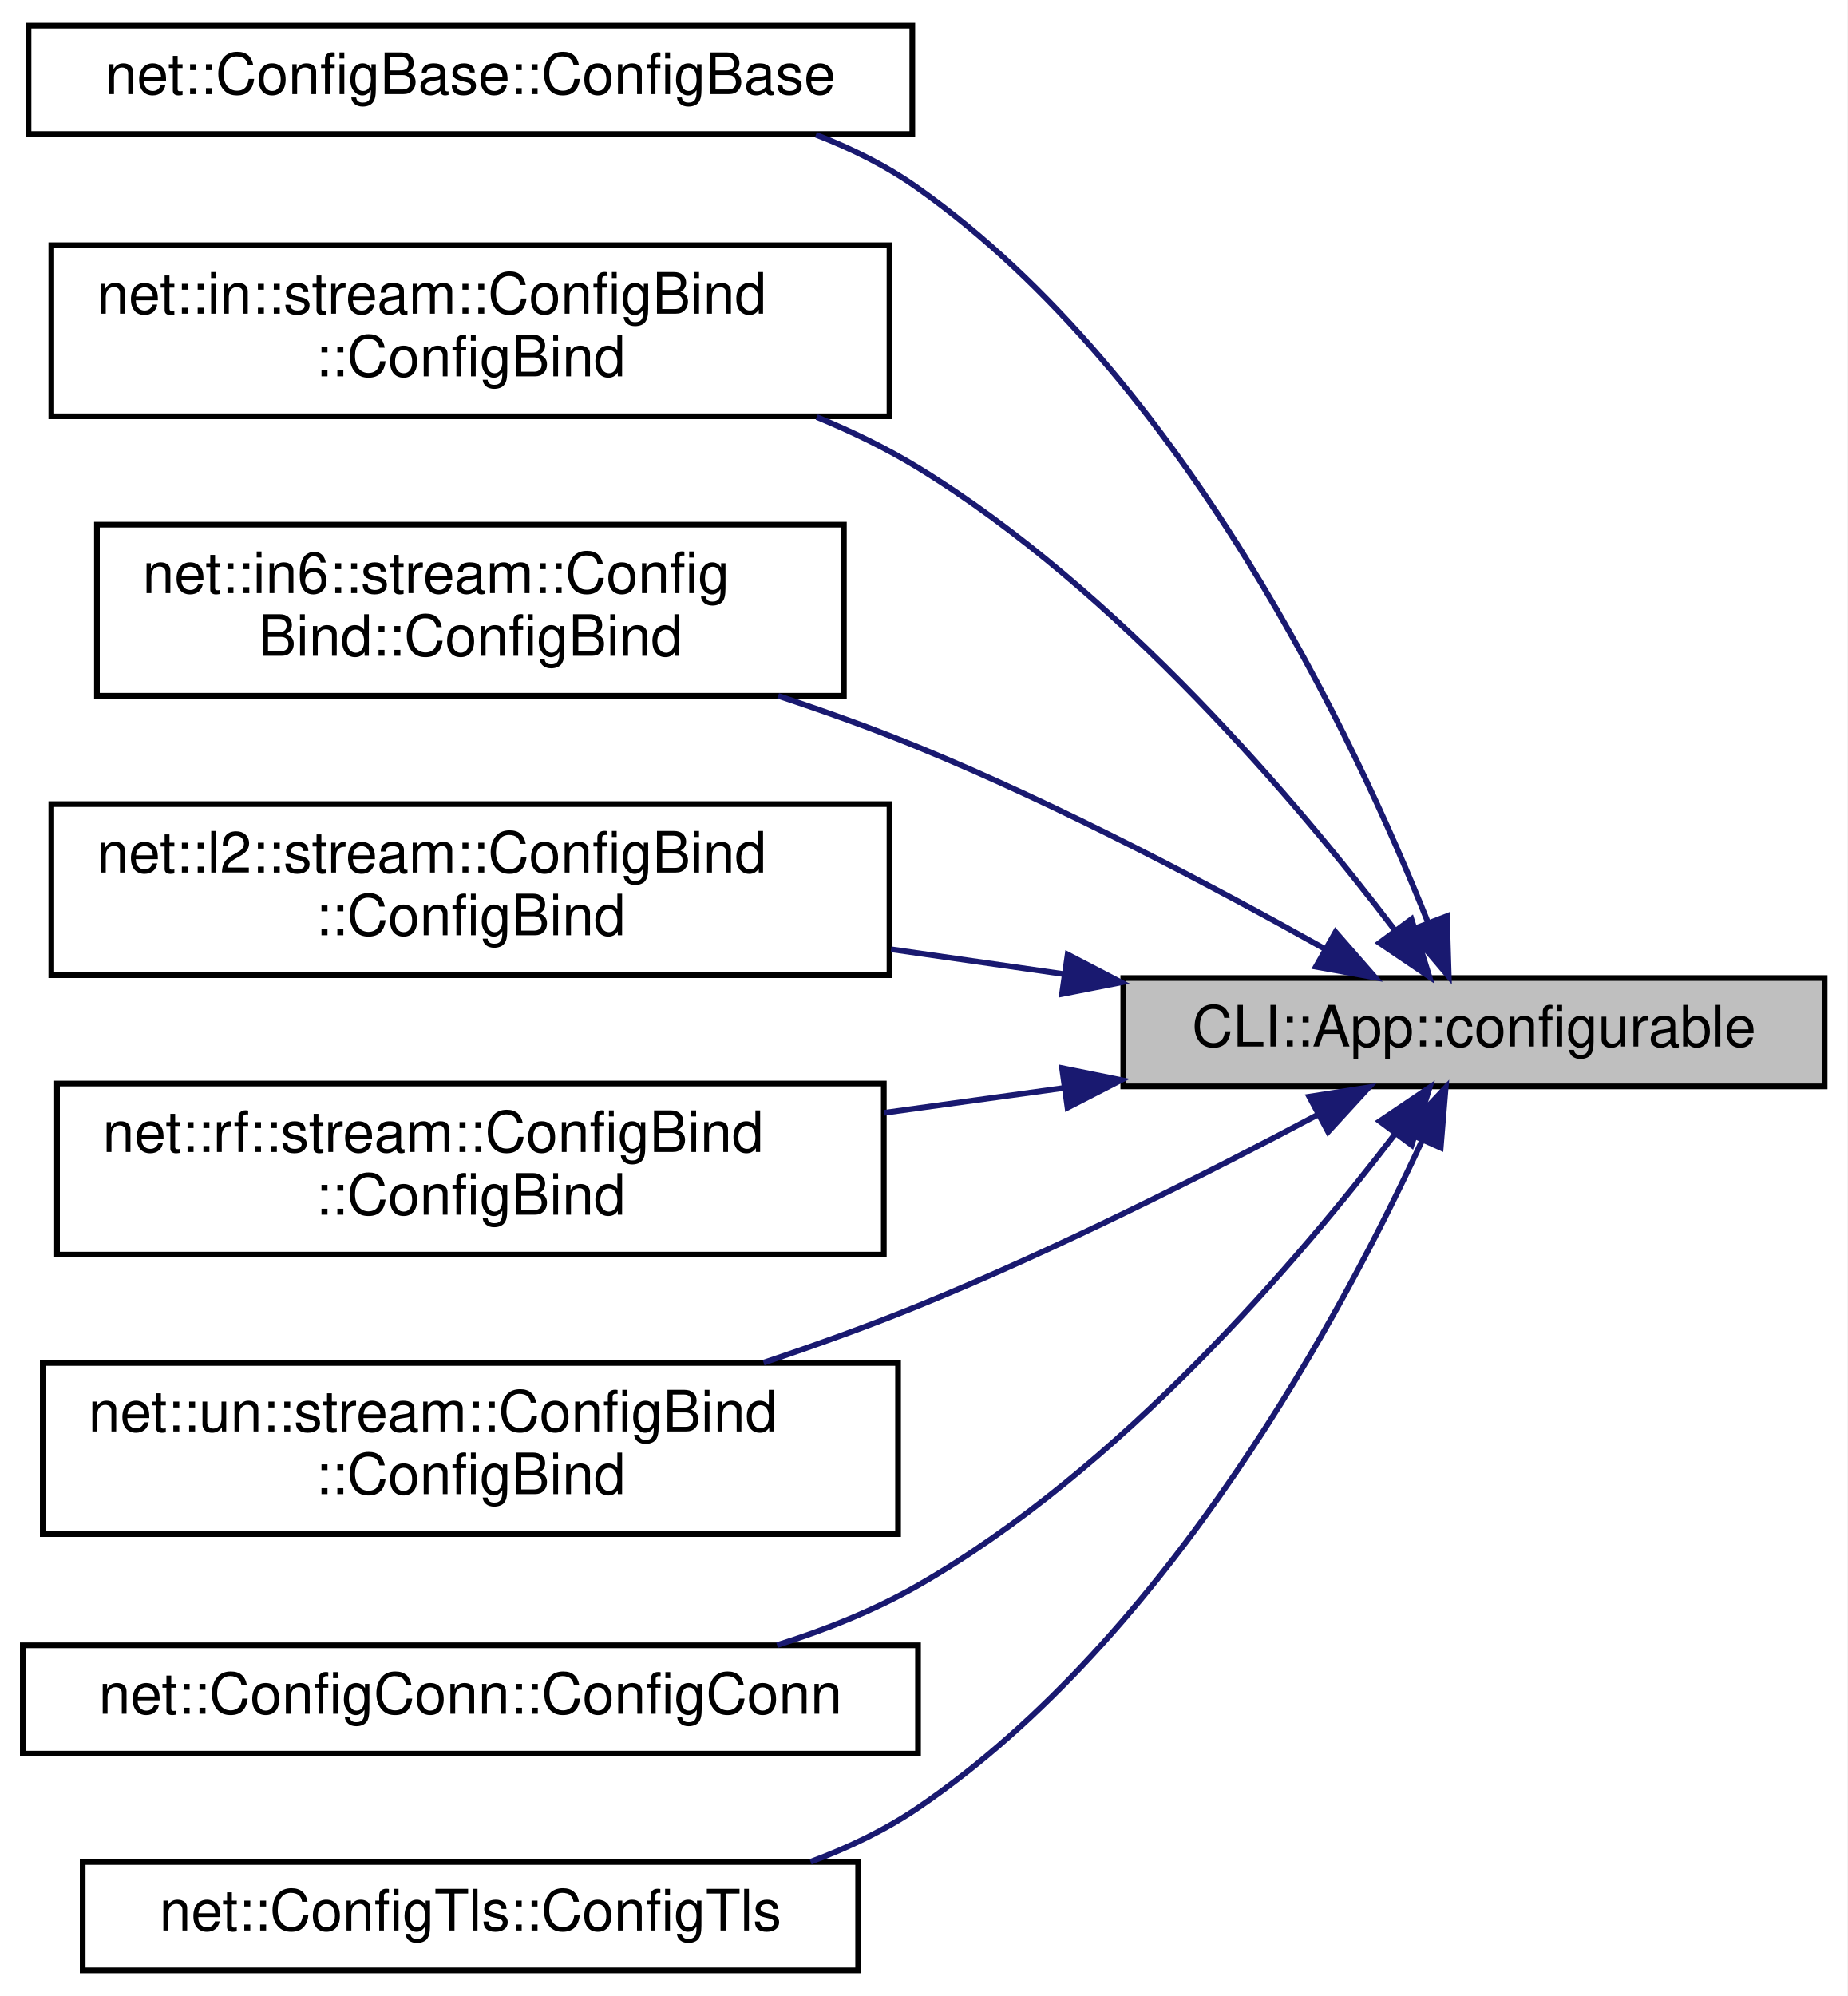
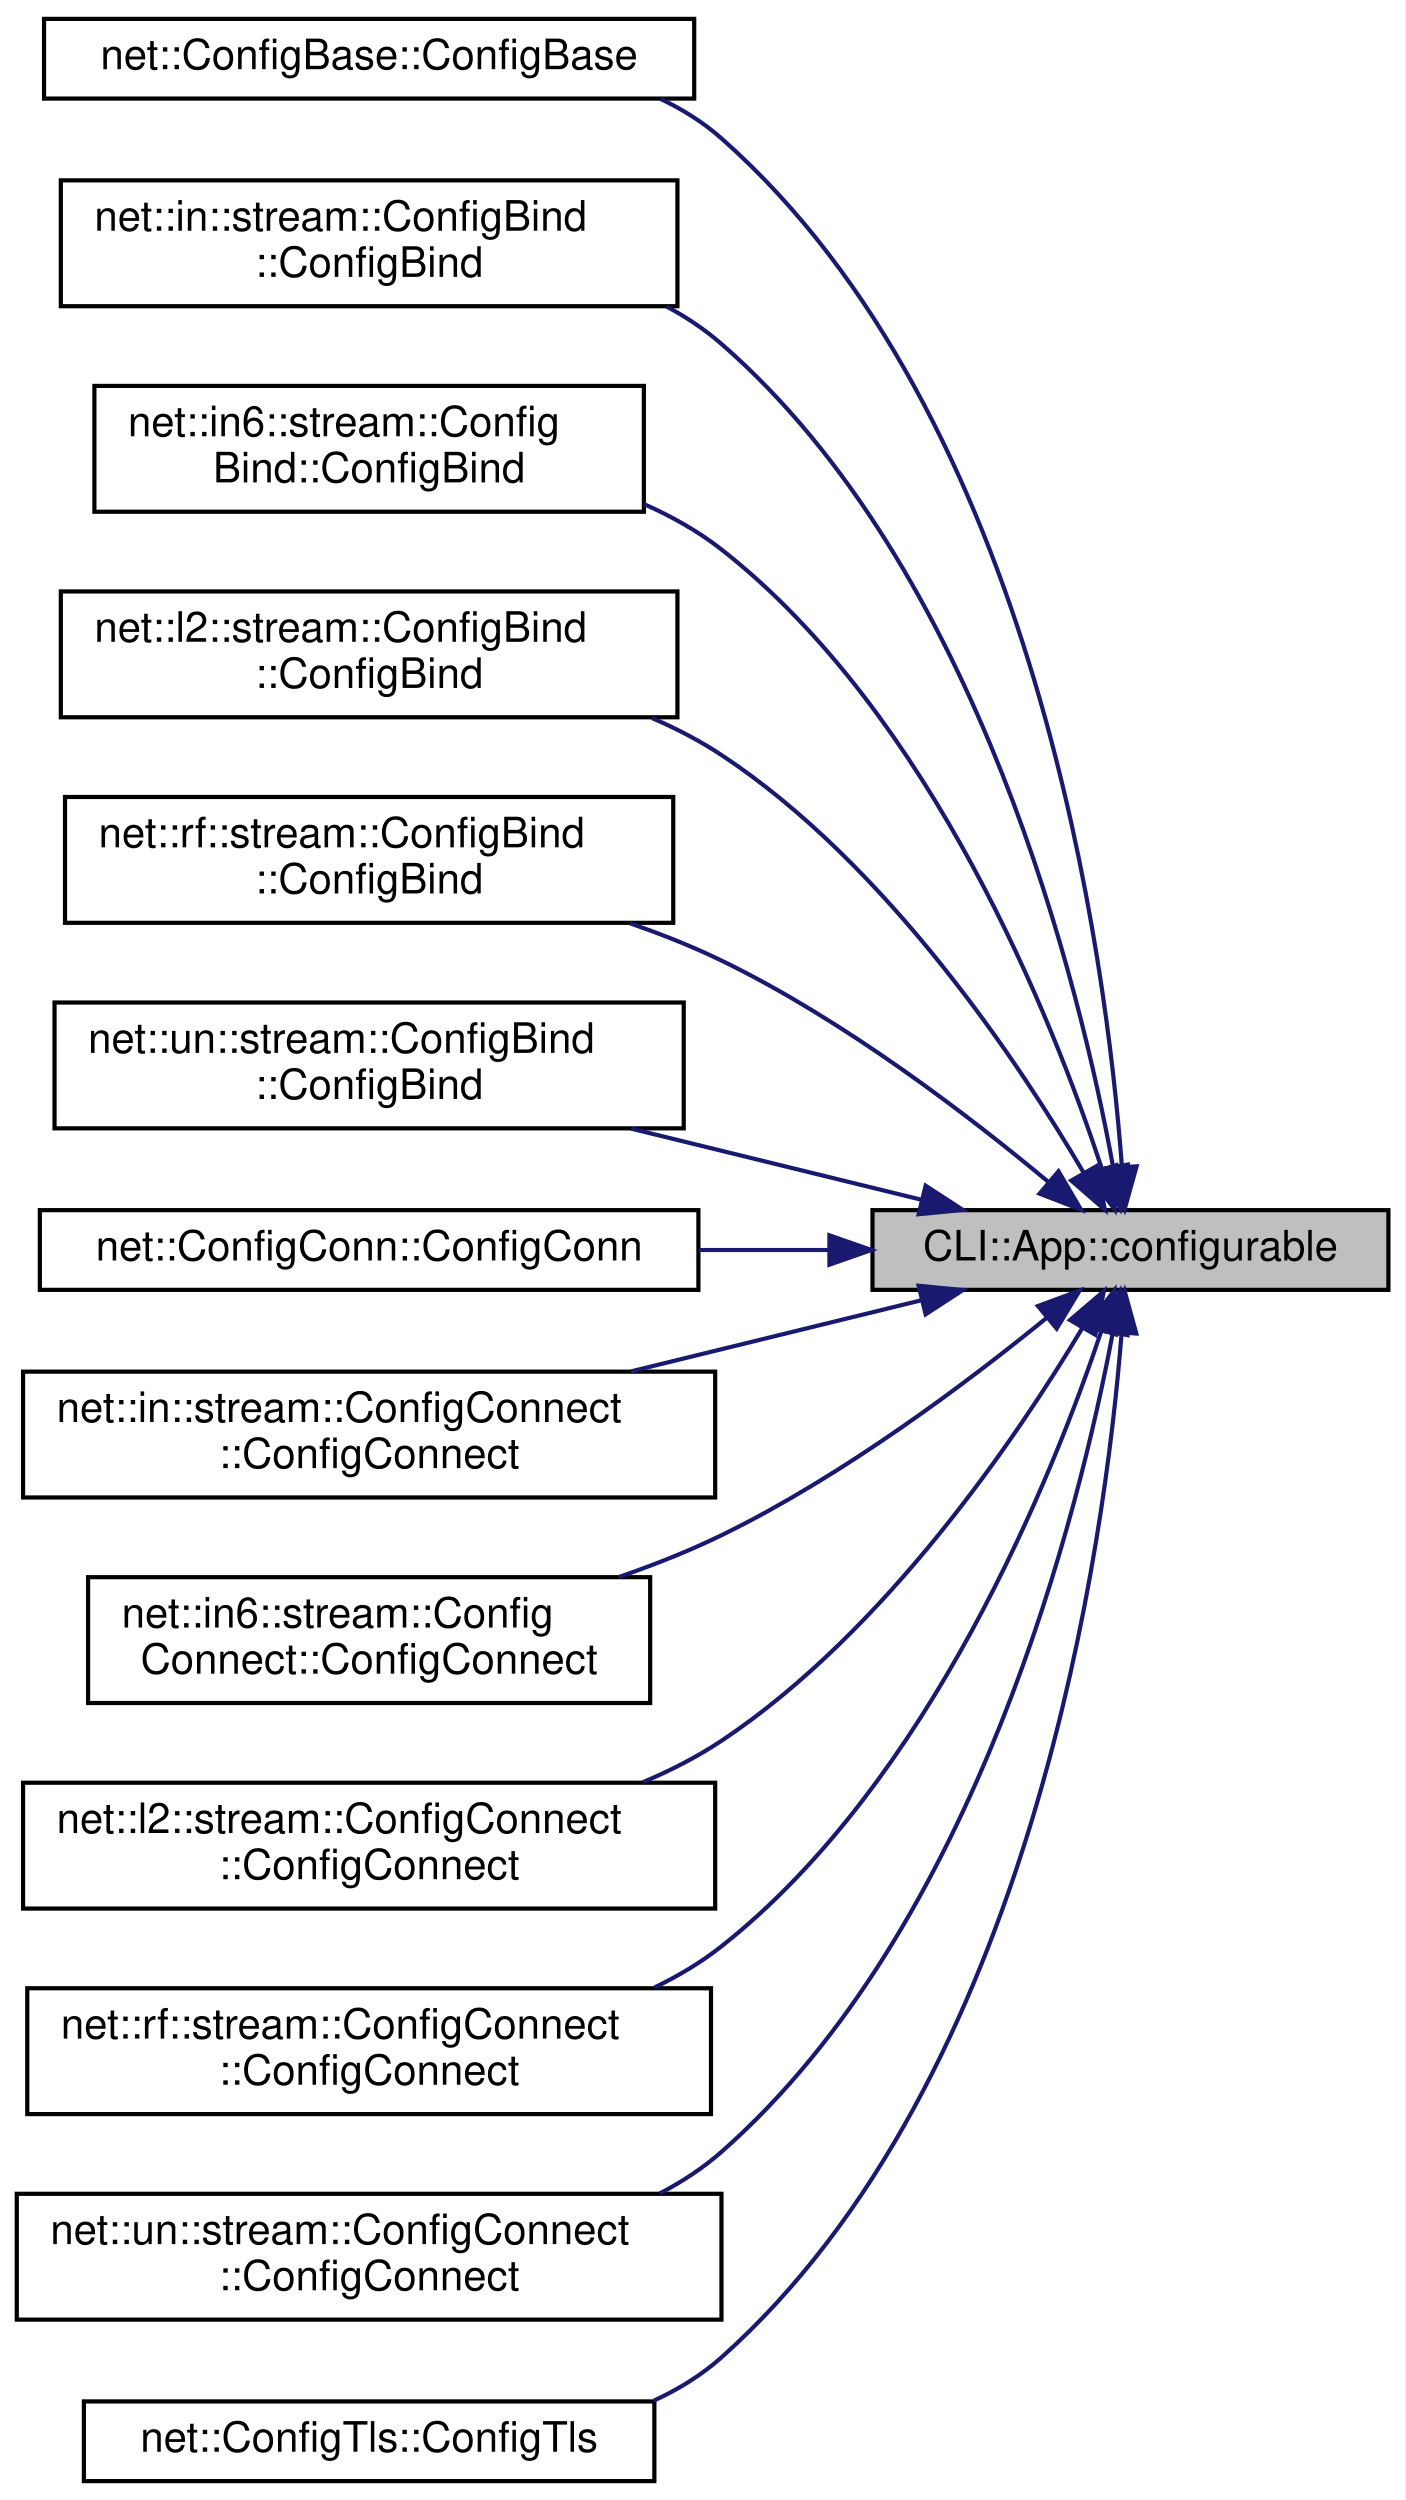
- <svg xmlns="http://www.w3.org/2000/svg" xmlns:xlink="http://www.w3.org/1999/xlink" width="324pt" height="350pt" viewBox="0.00 0.00 324.00 350.00">
-   <g id="graph0" class="graph" transform="scale(1 1) rotate(0) translate(4 346)">
-     <polygon fill="white" stroke="transparent" points="-4,4 -4,-346 320,-346 320,4 -4,4" />
+ <svg xmlns="http://www.w3.org/2000/svg" xmlns:xlink="http://www.w3.org/1999/xlink" width="335pt" height="596pt" viewBox="0.00 0.00 335.00 596.00">
+   <g id="graph0" class="graph" transform="scale(1 1) rotate(0) translate(4 592)">
+     <polygon fill="white" stroke="transparent" points="-4,4 -4,-592 331,-592 331,4 -4,4" />
    <g id="node1" class="node">
      <g id="a_node1">
        <a xlink:title="Specify that the subcommand can be triggered by a config file.">
-           <polygon fill="#bfbfbf" stroke="black" points="193,-155.5 193,-174.5 316,-174.5 316,-155.5 193,-155.5" />
-           <text text-anchor="middle" x="254.5" y="-162.5" font-family="Helvetica,sans-Serif" font-size="10.00">CLI::App::configurable</text>
+           <polygon fill="#bfbfbf" stroke="black" points="204,-284.5 204,-303.5 327,-303.5 327,-284.5 204,-284.5" />
+           <text text-anchor="middle" x="265.5" y="-291.5" font-family="Helvetica,sans-Serif" font-size="10.00">CLI::App::configurable</text>
        </a>
      </g>
    </g>
    <g id="node2" class="node">
      <g id="a_node2">
        <a xlink:href="classnet_1_1_config_base.html#ab1832376e91387013f812baf4aa24527" target="_top" xlink:title=" ">
-           <polygon fill="white" stroke="black" points="1,-322.5 1,-341.5 156,-341.5 156,-322.5 1,-322.5" />
-           <text text-anchor="middle" x="78.5" y="-329.5" font-family="Helvetica,sans-Serif" font-size="10.00">net::ConfigBase::ConfigBase</text>
+           <polygon fill="white" stroke="black" points="6.5,-568.5 6.5,-587.5 161.5,-587.5 161.5,-568.5 6.5,-568.5" />
+           <text text-anchor="middle" x="84" y="-575.5" font-family="Helvetica,sans-Serif" font-size="10.00">net::ConfigBase::ConfigBase</text>
        </a>
      </g>
    </g>
    <g id="edge1" class="edge">
-       <path fill="none" stroke="midnightblue" d="M246.42,-184.29C233.68,-216.23 203.76,-279.85 157,-313 151.58,-316.85 145.46,-319.92 139.1,-322.37" />
-       <polygon fill="midnightblue" stroke="midnightblue" points="249.76,-185.36 250.08,-174.77 243.23,-182.84 249.76,-185.36" />
+       <path fill="none" stroke="midnightblue" d="M263.47,-313.77C259.79,-363.15 243.08,-492.71 168,-559 163.68,-562.82 158.75,-565.91 153.49,-568.41" />
+       <polygon fill="midnightblue" stroke="midnightblue" points="266.97,-313.96 264.12,-303.75 259.98,-313.51 266.97,-313.96" />
    </g>
    <g id="node3" class="node">
      <g id="a_node3">
        <a xlink:href="classnet_1_1in_1_1stream_1_1_config_bind.html#a121b7185fb4614221ffc5218f0e7d696" target="_top" xlink:title=" ">
-           <polygon fill="white" stroke="black" points="5,-273 5,-303 152,-303 152,-273 5,-273" />
-           <text text-anchor="start" x="13" y="-291" font-family="Helvetica,sans-Serif" font-size="10.00">net::in::stream::ConfigBind</text>
-           <text text-anchor="middle" x="78.5" y="-280" font-family="Helvetica,sans-Serif" font-size="10.00">::ConfigBind</text>
+           <polygon fill="white" stroke="black" points="10.5,-519 10.5,-549 157.5,-549 157.5,-519 10.5,-519" />
+           <text text-anchor="start" x="18.5" y="-537" font-family="Helvetica,sans-Serif" font-size="10.00">net::in::stream::ConfigBind</text>
+           <text text-anchor="middle" x="84" y="-526" font-family="Helvetica,sans-Serif" font-size="10.00">::ConfigBind</text>
        </a>
      </g>
    </g>
    <g id="edge2" class="edge">
-       <path fill="none" stroke="midnightblue" d="M240.6,-182.92C223.77,-205.05 192.27,-242.41 157,-264 151.47,-267.38 145.43,-270.32 139.24,-272.87" />
-       <polygon fill="midnightblue" stroke="midnightblue" points="243.54,-184.83 246.69,-174.72 237.92,-180.66 243.54,-184.83" />
+       <path fill="none" stroke="midnightblue" d="M261.36,-313.84C253.59,-356.31 229.44,-456.54 168,-510 164.04,-513.45 159.61,-516.4 154.91,-518.93" />
+       <polygon fill="midnightblue" stroke="midnightblue" points="264.83,-314.36 263.07,-303.91 257.93,-313.17 264.83,-314.36" />
    </g>
    <g id="node4" class="node">
      <g id="a_node4">
        <a xlink:href="classnet_1_1in6_1_1stream_1_1_config_bind.html#ac29bf8b65de1dbbf7c826483c2cc3d4e" target="_top" xlink:title=" ">
-           <polygon fill="white" stroke="black" points="13,-224 13,-254 144,-254 144,-224 13,-224" />
-           <text text-anchor="start" x="21" y="-242" font-family="Helvetica,sans-Serif" font-size="10.00">net::in6::stream::Config</text>
-           <text text-anchor="middle" x="78.5" y="-231" font-family="Helvetica,sans-Serif" font-size="10.00">Bind::ConfigBind</text>
+           <polygon fill="white" stroke="black" points="18.5,-470 18.5,-500 149.5,-500 149.5,-470 18.5,-470" />
+           <text text-anchor="start" x="26.5" y="-488" font-family="Helvetica,sans-Serif" font-size="10.00">net::in6::stream::Config</text>
+           <text text-anchor="middle" x="84" y="-477" font-family="Helvetica,sans-Serif" font-size="10.00">Bind::ConfigBind</text>
        </a>
      </g>
    </g>
    <g id="edge3" class="edge">
-       <path fill="none" stroke="midnightblue" d="M228.49,-179.53C209.35,-190.26 182.05,-204.73 157,-215 149.18,-218.21 140.77,-221.23 132.47,-223.98" />
-       <polygon fill="midnightblue" stroke="midnightblue" points="230.22,-182.57 237.19,-174.59 226.77,-176.48 230.22,-182.57" />
+       <path fill="none" stroke="midnightblue" d="M258.63,-313.54C247.11,-348.49 218.2,-421.7 168,-461 162.45,-465.35 156.14,-468.9 149.53,-471.82" />
+       <polygon fill="midnightblue" stroke="midnightblue" points="262.08,-314.22 261.76,-303.63 255.41,-312.11 262.08,-314.22" />
    </g>
    <g id="node5" class="node">
      <g id="a_node5">
        <a xlink:href="classnet_1_1l2_1_1stream_1_1_config_bind.html#a2d2d002fce486165a189657266879923" target="_top" xlink:title=" ">
-           <polygon fill="white" stroke="black" points="5,-175 5,-205 152,-205 152,-175 5,-175" />
-           <text text-anchor="start" x="13" y="-193" font-family="Helvetica,sans-Serif" font-size="10.00">net::l2::stream::ConfigBind</text>
-           <text text-anchor="middle" x="78.5" y="-182" font-family="Helvetica,sans-Serif" font-size="10.00">::ConfigBind</text>
+           <polygon fill="white" stroke="black" points="10.5,-421 10.5,-451 157.5,-451 157.5,-421 10.5,-421" />
+           <text text-anchor="start" x="18.5" y="-439" font-family="Helvetica,sans-Serif" font-size="10.00">net::l2::stream::ConfigBind</text>
+           <text text-anchor="middle" x="84" y="-428" font-family="Helvetica,sans-Serif" font-size="10.00">::ConfigBind</text>
        </a>
      </g>
    </g>
    <g id="edge4" class="edge">
-       <path fill="none" stroke="midnightblue" d="M182.73,-175.17C172.69,-176.61 162.35,-178.1 152.28,-179.54" />
-       <polygon fill="midnightblue" stroke="midnightblue" points="183.24,-178.63 192.64,-173.74 182.25,-171.7 183.24,-178.63" />
+       <path fill="none" stroke="midnightblue" d="M254.32,-312.47C239,-338.55 207.56,-385.89 168,-412 162.87,-415.39 157.25,-418.31 151.43,-420.82" />
+       <polygon fill="midnightblue" stroke="midnightblue" points="257.46,-314.02 259.39,-303.61 251.39,-310.55 257.46,-314.02" />
    </g>
    <g id="node6" class="node">
      <g id="a_node6">
        <a xlink:href="classnet_1_1rf_1_1stream_1_1_config_bind.html#a3f4aec3db0c261b8037d234e15a0545e" target="_top" xlink:title=" ">
-           <polygon fill="white" stroke="black" points="6,-126 6,-156 151,-156 151,-126 6,-126" />
-           <text text-anchor="start" x="14" y="-144" font-family="Helvetica,sans-Serif" font-size="10.00">net::rf::stream::ConfigBind</text>
-           <text text-anchor="middle" x="78.5" y="-133" font-family="Helvetica,sans-Serif" font-size="10.00">::ConfigBind</text>
+           <polygon fill="white" stroke="black" points="11.5,-372 11.5,-402 156.5,-402 156.5,-372 11.5,-372" />
+           <text text-anchor="start" x="19.5" y="-390" font-family="Helvetica,sans-Serif" font-size="10.00">net::rf::stream::ConfigBind</text>
+           <text text-anchor="middle" x="84" y="-379" font-family="Helvetica,sans-Serif" font-size="10.00">::ConfigBind</text>
        </a>
      </g>
    </g>
    <g id="edge5" class="edge">
-       <path fill="none" stroke="midnightblue" d="M182.42,-155.2C172.08,-153.77 161.42,-152.3 151.07,-150.87" />
-       <polygon fill="midnightblue" stroke="midnightblue" points="182.26,-158.71 192.64,-156.61 183.22,-151.77 182.26,-158.71" />
+       <path fill="none" stroke="midnightblue" d="M246.02,-310.15C227.44,-325.65 197.41,-348.75 168,-363 161.12,-366.34 153.68,-369.29 146.19,-371.89" />
+       <polygon fill="midnightblue" stroke="midnightblue" points="248.35,-312.76 253.71,-303.62 243.82,-307.43 248.35,-312.76" />
    </g>
    <g id="node7" class="node">
      <g id="a_node7">
        <a xlink:href="classnet_1_1un_1_1stream_1_1_config_bind.html#aa707e5eb68d7e2cf9399c930f225d4fb" target="_top" xlink:title=" ">
-           <polygon fill="white" stroke="black" points="3.5,-77 3.5,-107 153.5,-107 153.5,-77 3.5,-77" />
-           <text text-anchor="start" x="11.5" y="-95" font-family="Helvetica,sans-Serif" font-size="10.00">net::un::stream::ConfigBind</text>
-           <text text-anchor="middle" x="78.5" y="-84" font-family="Helvetica,sans-Serif" font-size="10.00">::ConfigBind</text>
+           <polygon fill="white" stroke="black" points="9,-323 9,-353 159,-353 159,-323 9,-323" />
+           <text text-anchor="start" x="17" y="-341" font-family="Helvetica,sans-Serif" font-size="10.00">net::un::stream::ConfigBind</text>
+           <text text-anchor="middle" x="84" y="-330" font-family="Helvetica,sans-Serif" font-size="10.00">::ConfigBind</text>
        </a>
      </g>
    </g>
    <g id="edge6" class="edge">
-       <path fill="none" stroke="midnightblue" d="M227.08,-150.52C207.96,-140.37 181.31,-126.9 157,-117 148.36,-113.48 139.02,-110.11 129.92,-107.06" />
-       <polygon fill="midnightblue" stroke="midnightblue" points="225.61,-153.7 236.08,-155.34 228.92,-147.53 225.61,-153.7" />
+       <path fill="none" stroke="midnightblue" d="M215.73,-305.96C194.38,-311.19 169.08,-317.39 146.46,-322.93" />
+       <polygon fill="midnightblue" stroke="midnightblue" points="216.67,-309.33 225.55,-303.55 215.01,-302.53 216.67,-309.33" />
    </g>
    <g id="node8" class="node">
      <g id="a_node8">
        <a xlink:href="classnet_1_1_config_conn.html#a5639dae01b5e3fdc1fe2e78e5c90f382" target="_top" xlink:title=" ">
-           <polygon fill="white" stroke="black" points="0,-38.5 0,-57.5 157,-57.5 157,-38.5 0,-38.5" />
-           <text text-anchor="middle" x="78.5" y="-45.5" font-family="Helvetica,sans-Serif" font-size="10.00">net::ConfigConn::ConfigConn</text>
+           <polygon fill="white" stroke="black" points="5.5,-284.5 5.5,-303.5 162.5,-303.5 162.5,-284.5 5.5,-284.5" />
+           <text text-anchor="middle" x="84" y="-291.5" font-family="Helvetica,sans-Serif" font-size="10.00">net::ConfigConn::ConfigConn</text>
        </a>
      </g>
    </g>
    <g id="edge7" class="edge">
-       <path fill="none" stroke="midnightblue" d="M240.68,-147.18C223.92,-125.23 192.51,-88.34 157,-68 149.4,-63.65 140.85,-60.23 132.28,-57.54" />
-       <polygon fill="midnightblue" stroke="midnightblue" points="237.96,-149.4 246.74,-155.33 243.57,-145.22 237.96,-149.4" />
+       <path fill="none" stroke="midnightblue" d="M193.66,-294C183.45,-294 172.9,-294 162.57,-294" />
+       <polygon fill="midnightblue" stroke="midnightblue" points="193.73,-297.5 203.73,-294 193.73,-290.5 193.73,-297.5" />
    </g>
    <g id="node9" class="node">
      <g id="a_node9">
-         <a xlink:href="classnet_1_1_config_tls.html#a5afe9a109376cee3f0a14326b5a96ce2" target="_top" xlink:title=" ">
-           <polygon fill="white" stroke="black" points="10.5,-0.5 10.5,-19.5 146.5,-19.5 146.5,-0.5 10.5,-0.5" />
-           <text text-anchor="middle" x="78.5" y="-7.5" font-family="Helvetica,sans-Serif" font-size="10.00">net::ConfigTls::ConfigTls</text>
+         <a xlink:href="classnet_1_1in_1_1stream_1_1_config_connect.html#a7f1b75d53f856e9c9efb62c54086e3f3" target="_top" xlink:title=" ">
+           <polygon fill="white" stroke="black" points="1.5,-235 1.5,-265 166.5,-265 166.5,-235 1.5,-235" />
+           <text text-anchor="start" x="9.5" y="-253" font-family="Helvetica,sans-Serif" font-size="10.00">net::in::stream::ConfigConnect</text>
+           <text text-anchor="middle" x="84" y="-242" font-family="Helvetica,sans-Serif" font-size="10.00">::ConfigConnect</text>
        </a>
      </g>
    </g>
    <g id="edge8" class="edge">
-       <path fill="none" stroke="midnightblue" d="M245.41,-146.02C231.72,-116.27 201.12,-58.99 157,-29 151.27,-25.11 144.82,-22.01 138.16,-19.54" />
-       <polygon fill="midnightblue" stroke="midnightblue" points="242.28,-147.59 249.54,-155.3 248.67,-144.74 242.28,-147.59" />
+       <path fill="none" stroke="midnightblue" d="M215.73,-282.04C194.38,-276.81 169.08,-270.61 146.46,-265.07" />
+       <polygon fill="midnightblue" stroke="midnightblue" points="215.01,-285.47 225.55,-284.45 216.67,-278.67 215.01,-285.47" />
+     </g>
+     <g id="node10" class="node">
+       <g id="a_node10">
+         <a xlink:href="classnet_1_1in6_1_1stream_1_1_config_connect.html#a38132712c682c8e0ac4439ed8a1b4cbc" target="_top" xlink:title=" ">
+           <polygon fill="white" stroke="black" points="17,-186 17,-216 151,-216 151,-186 17,-186" />
+           <text text-anchor="start" x="25" y="-204" font-family="Helvetica,sans-Serif" font-size="10.00">net::in6::stream::Config</text>
+           <text text-anchor="middle" x="84" y="-193" font-family="Helvetica,sans-Serif" font-size="10.00">Connect::ConfigConnect</text>
+         </a>
+       </g>
+     </g>
+     <g id="edge9" class="edge">
+       <path fill="none" stroke="midnightblue" d="M245.64,-277.92C226.98,-262.71 197.08,-240.16 168,-226 160.29,-222.24 151.9,-218.92 143.51,-216.03" />
+       <polygon fill="midnightblue" stroke="midnightblue" points="243.45,-280.64 253.38,-284.33 247.91,-275.26 243.45,-280.64" />
+     </g>
+     <g id="node11" class="node">
+       <g id="a_node11">
+         <a xlink:href="classnet_1_1l2_1_1stream_1_1_config_connect.html#a7bb8462b20268dcb67f724d09a5b4608" target="_top" xlink:title=" ">
+           <polygon fill="white" stroke="black" points="1.5,-137 1.5,-167 166.5,-167 166.5,-137 1.5,-137" />
+           <text text-anchor="start" x="9.5" y="-155" font-family="Helvetica,sans-Serif" font-size="10.00">net::l2::stream::ConfigConnect</text>
+           <text text-anchor="middle" x="84" y="-144" font-family="Helvetica,sans-Serif" font-size="10.00">::ConfigConnect</text>
+         </a>
+       </g>
+     </g>
+     <g id="edge10" class="edge">
+       <path fill="none" stroke="midnightblue" d="M254.01,-275.36C238.52,-249.5 207.08,-202.99 168,-177 162.24,-173.17 155.86,-169.9 149.29,-167.13" />
+       <polygon fill="midnightblue" stroke="midnightblue" points="251.09,-277.3 259.15,-284.18 257.14,-273.78 251.09,-277.3" />
+     </g>
+     <g id="node12" class="node">
+       <g id="a_node12">
+         <a xlink:href="classnet_1_1rf_1_1stream_1_1_config_connect.html#a4a1bfa4a775db24804fef444f91ad6f6" target="_top" xlink:title=" ">
+           <polygon fill="white" stroke="black" points="2.5,-88 2.5,-118 165.5,-118 165.5,-88 2.5,-88" />
+           <text text-anchor="start" x="10.5" y="-106" font-family="Helvetica,sans-Serif" font-size="10.00">net::rf::stream::ConfigConnect</text>
+           <text text-anchor="middle" x="84" y="-95" font-family="Helvetica,sans-Serif" font-size="10.00">::ConfigConnect</text>
+         </a>
+       </g>
+     </g>
+     <g id="edge11" class="edge">
+       <path fill="none" stroke="midnightblue" d="M258.55,-274.63C246.91,-239.98 217.81,-167.33 168,-128 163.16,-124.18 157.74,-120.94 152.05,-118.19" />
+       <polygon fill="midnightblue" stroke="midnightblue" points="255.32,-276.01 261.72,-284.46 261.98,-273.86 255.32,-276.01" />
+     </g>
+     <g id="node13" class="node">
+       <g id="a_node13">
+         <a xlink:href="classnet_1_1un_1_1stream_1_1_config_connect.html#aede3ec0a69681d30980a704b89344be0" target="_top" xlink:title=" ">
+           <polygon fill="white" stroke="black" points="0,-39 0,-69 168,-69 168,-39 0,-39" />
+           <text text-anchor="start" x="8" y="-57" font-family="Helvetica,sans-Serif" font-size="10.00">net::un::stream::ConfigConnect</text>
+           <text text-anchor="middle" x="84" y="-46" font-family="Helvetica,sans-Serif" font-size="10.00">::ConfigConnect</text>
+         </a>
+       </g>
+     </g>
+     <g id="edge12" class="edge">
+       <path fill="none" stroke="midnightblue" d="M261.29,-274.3C253.38,-232.12 228.95,-132.54 168,-79 163.59,-75.13 158.6,-71.85 153.3,-69.09" />
+       <polygon fill="midnightblue" stroke="midnightblue" points="257.85,-274.93 263.03,-284.16 264.74,-273.71 257.85,-274.93" />
+     </g>
+     <g id="node14" class="node">
+       <g id="a_node14">
+         <a xlink:href="classnet_1_1_config_tls.html#a5afe9a109376cee3f0a14326b5a96ce2" target="_top" xlink:title=" ">
+           <polygon fill="white" stroke="black" points="16,-0.5 16,-19.5 152,-19.5 152,-0.5 16,-0.5" />
+           <text text-anchor="middle" x="84" y="-7.5" font-family="Helvetica,sans-Serif" font-size="10.00">net::ConfigTls::ConfigTls</text>
+         </a>
+       </g>
+     </g>
+     <g id="edge13" class="edge">
+       <path fill="none" stroke="midnightblue" d="M263.38,-274.05C259.48,-224.73 242.34,-96.31 168,-30 163.24,-25.76 157.74,-22.38 151.88,-19.69" />
+       <polygon fill="midnightblue" stroke="midnightblue" points="259.9,-274.57 264.08,-284.31 266.89,-274.09 259.9,-274.57" />
    </g>
  </g>
</svg>
